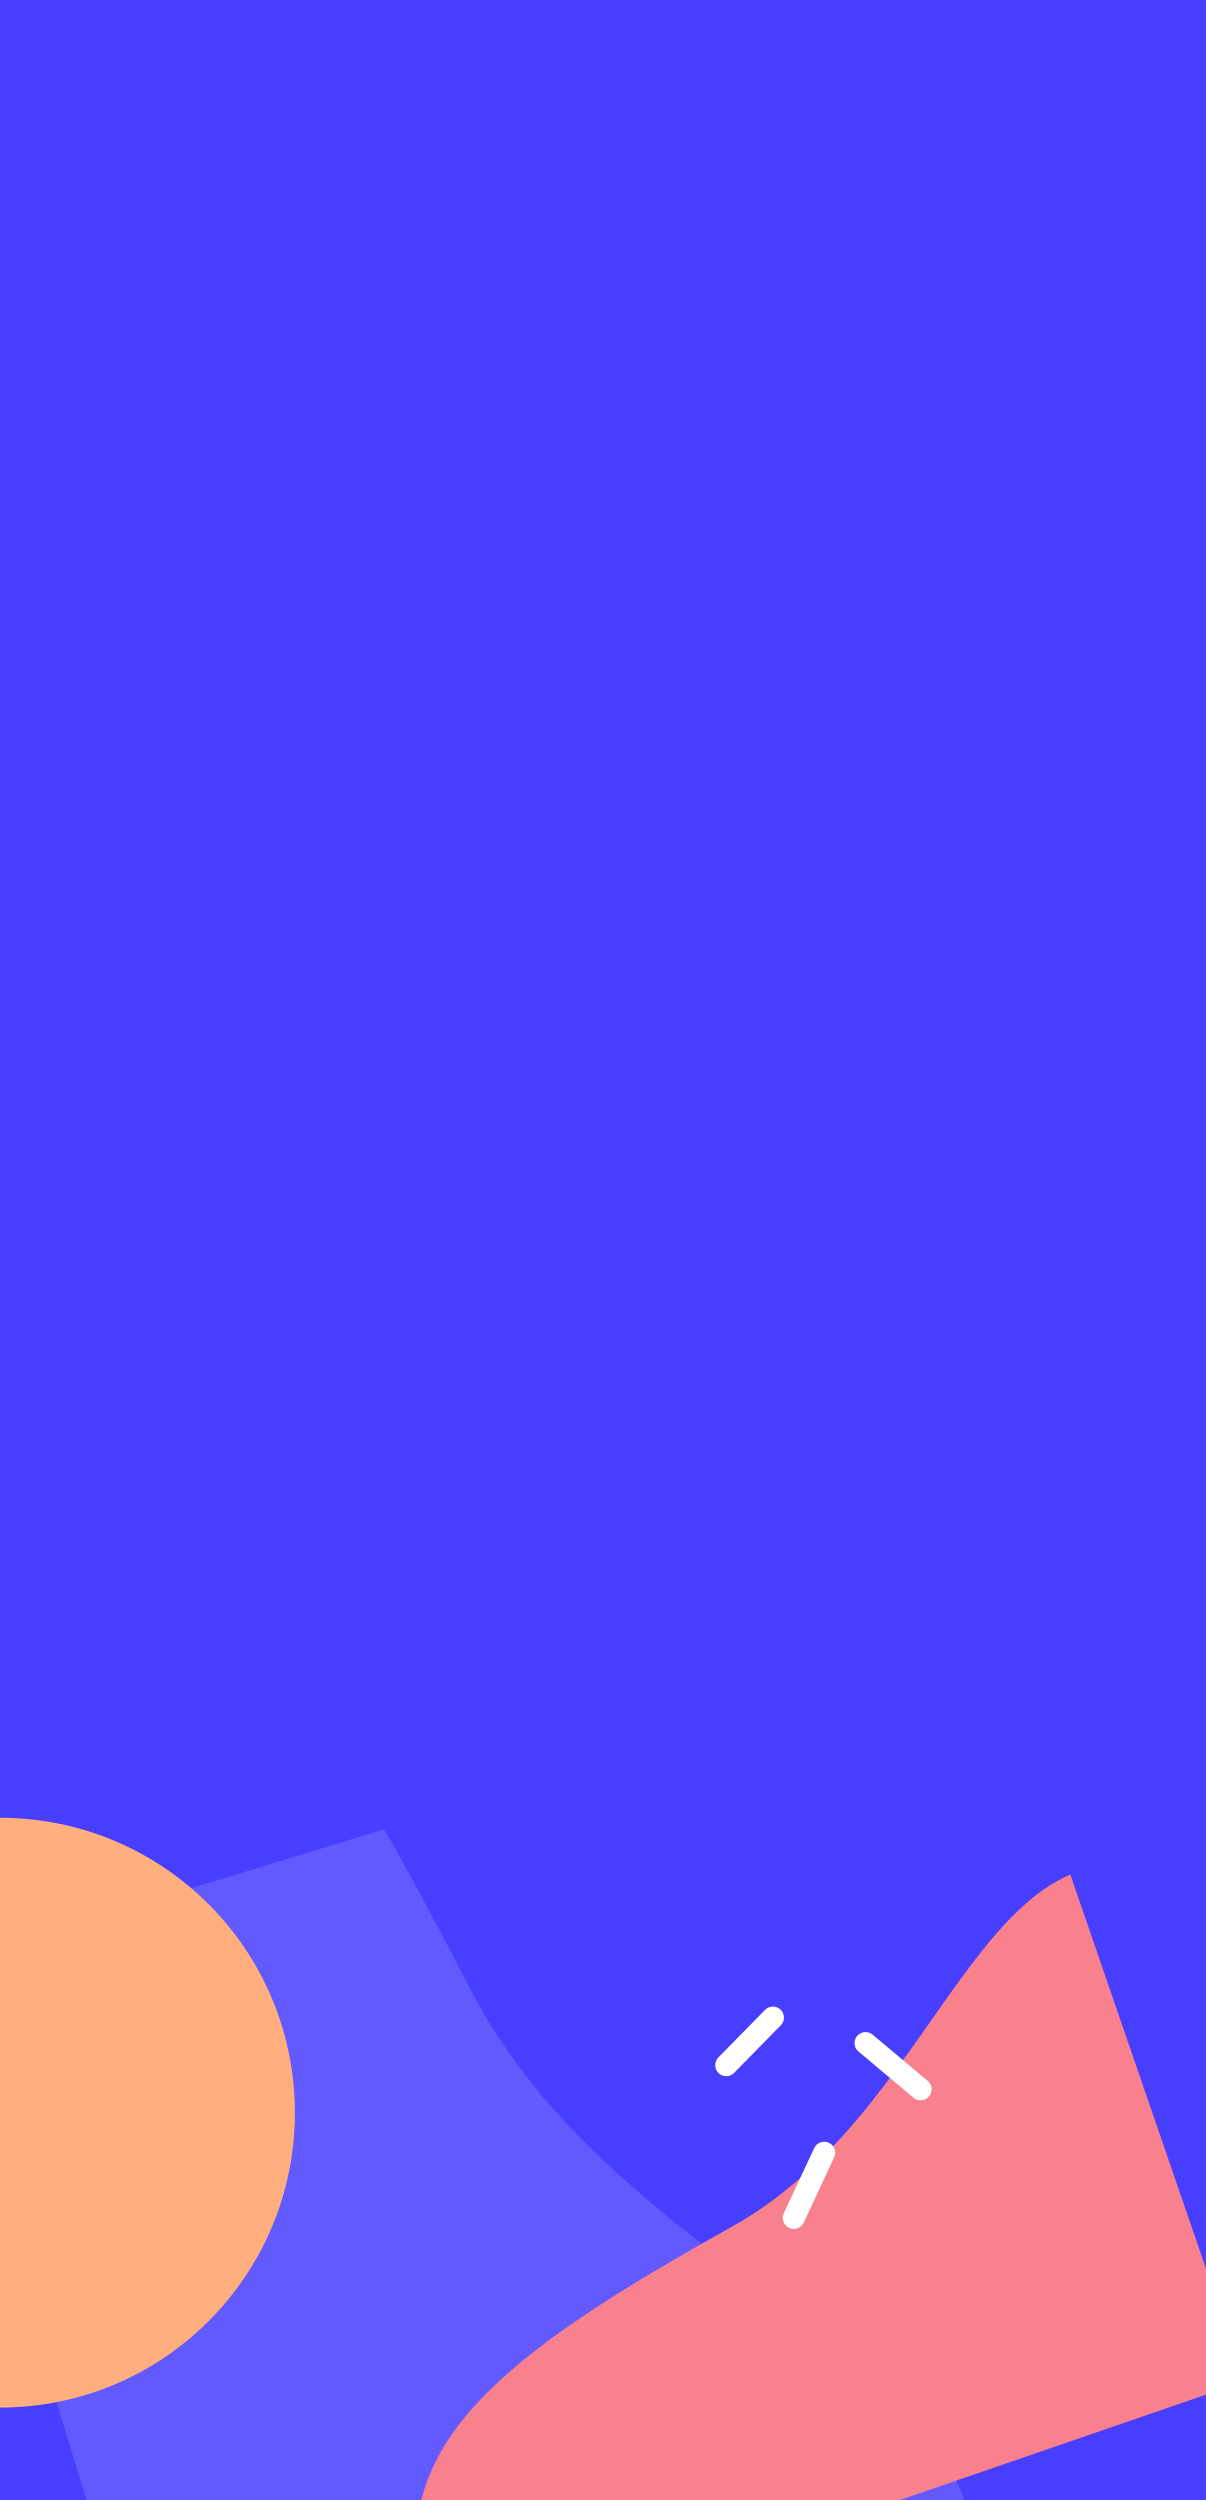
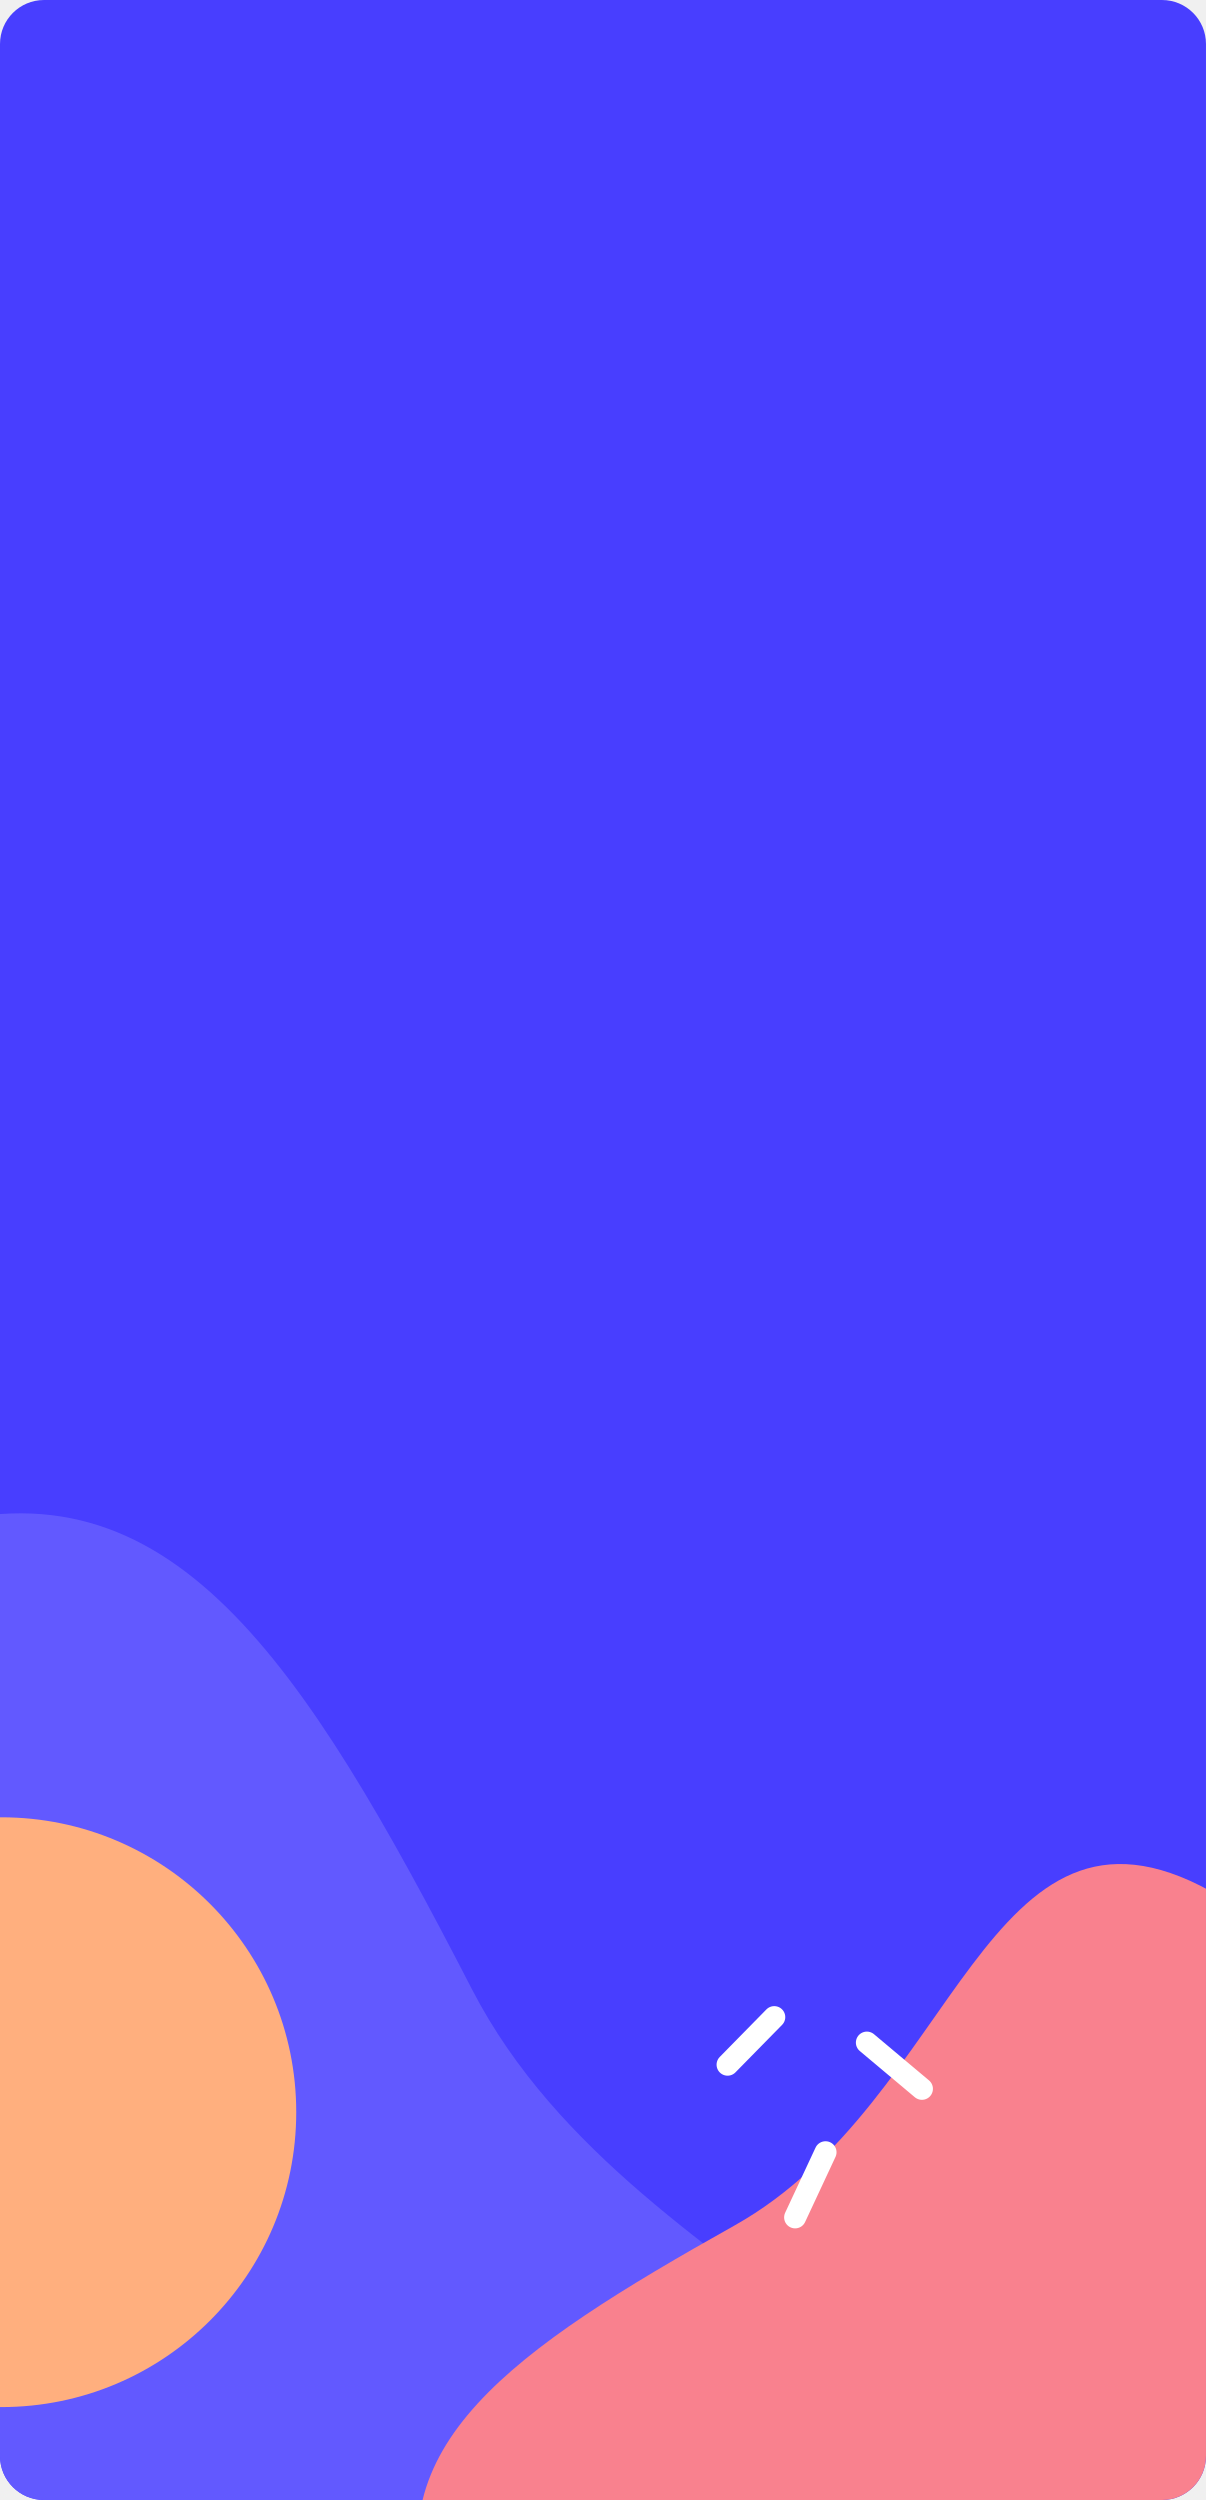
- <svg xmlns="http://www.w3.org/2000/svg" xmlns:xlink="http://www.w3.org/1999/xlink" width="274" height="568" viewBox="0 0 274 568">
-   <defs>
-     <path id="a" d="M0 0h274v568H0z" />
-   </defs>
-   <g fill="none" fill-rule="evenodd">
-     <mask id="b" fill="#fff">
-       <use xlink:href="#a" />
-     </mask>
-     <use xlink:href="#a" fill="#483EFF" />
-     <path fill="#6259FF" d="M86.275 613c96.622-10.132 195.201-153.076 138.5-215.578-56.7-62.503-101.236 38.168-184.174 53.212-82.939 15.044-136.43 30.083-136.43 88.459 0 58.375 85.483 84.04 182.104 73.908Z" mask="url(#b)" transform="rotate(73 72.797 496.16)" />
-     <path fill="#F9818E" d="M207.085 608.672c66.58-6.982 134.508-105.481 95.437-148.55-39.071-43.07-69.76 26.3-126.91 36.667C118.46 507.156 81.6 517.52 81.6 557.744c0 40.225 58.905 57.91 125.485 50.928Z" mask="url(#b)" transform="rotate(-19 197.797 528.16)" />
-     <g stroke="#FFF" stroke-linecap="round" stroke-linejoin="bevel" stroke-width="5" mask="url(#b)">
-       <path d="m165 469.206 10.607-10.806M209.155 474.69l-12.505-10.503M187.257 489.101l-6.909 14.798" />
-     </g>
-     <circle cy="480" r="67" fill="#FFAF7E" mask="url(#b)" />
+ <svg xmlns="http://www.w3.org/2000/svg" width="274" height="568" fill="none" viewBox="0 0 274 568">
+   <rect width="274" height="568" fill="#483EFF" rx="10" />
+   <mask id="a" width="274" height="568" x="0" y="0" maskUnits="userSpaceOnUse" style="mask-type:alpha">
+     <rect width="274" height="568" fill="#fff" rx="10" />
+   </mask>
+   <g mask="url(#a)">
+     <path fill="#6259FF" fill-rule="evenodd" d="M-34.692 543.101C3.247 632.538 168.767 685.017 211.96 612.52c43.194-72.497-66.099-85.653-104.735-160.569-38.635-74.916-68.657-121.674-124.482-104.607-55.824 17.068-55.375 106.32-17.436 195.757Z" clip-rule="evenodd" />
+     <path fill="#F9818E" fill-rule="evenodd" d="M233.095 601.153c60.679-28.278 92.839-143.526 41.875-171.528-50.965-28.003-57.397 47.579-108.059 75.987-50.662 28.408-82.14 50.207-69.044 88.241 13.096 38.034 74.549 35.578 135.228 7.3Z" clip-rule="evenodd" />
+     <path stroke="#fff" stroke-linecap="round" stroke-linejoin="bevel" stroke-width="5" d="m165.305 469.097 10.607-10.806M209.461 474.581l-12.506-10.503M187.56 488.991l-6.908 14.798" />
+     <path fill="#FFAF7E" d="M.305 546.891c37.003 0 67-29.997 67-67s-29.997-67-67-67-67 29.997-67 67 29.997 67 67 67Z" />
  </g>
</svg>
